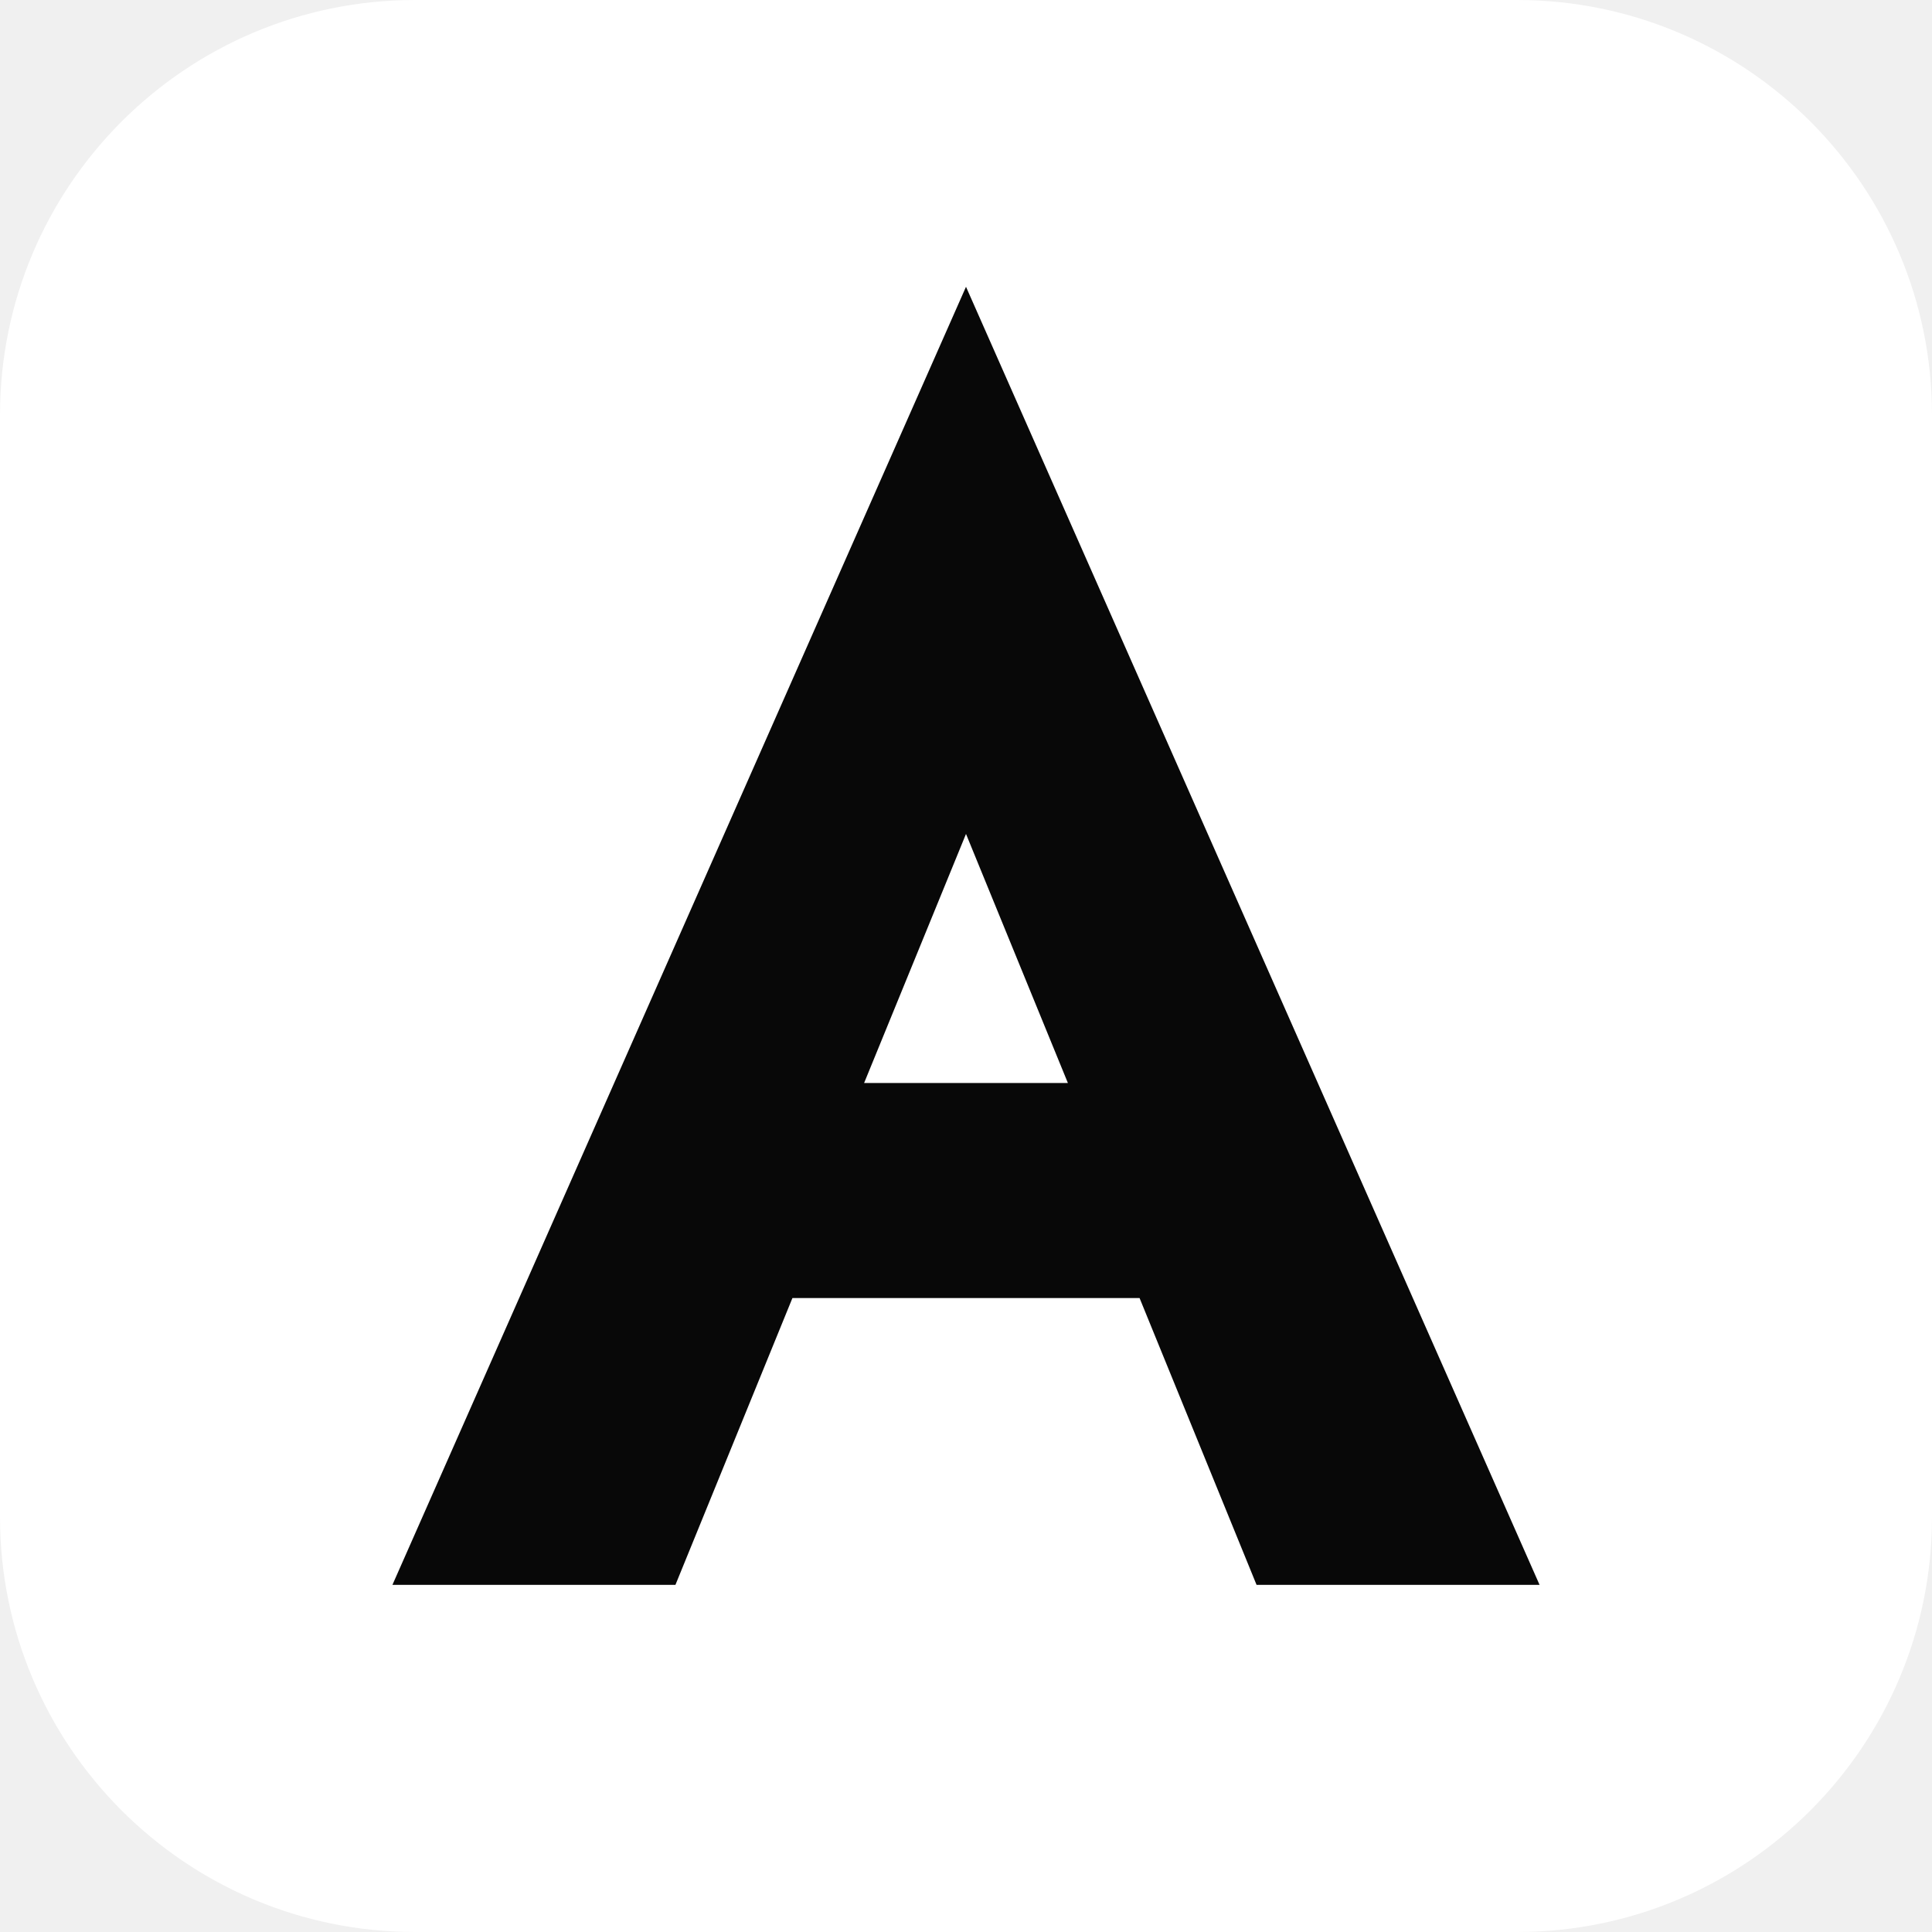
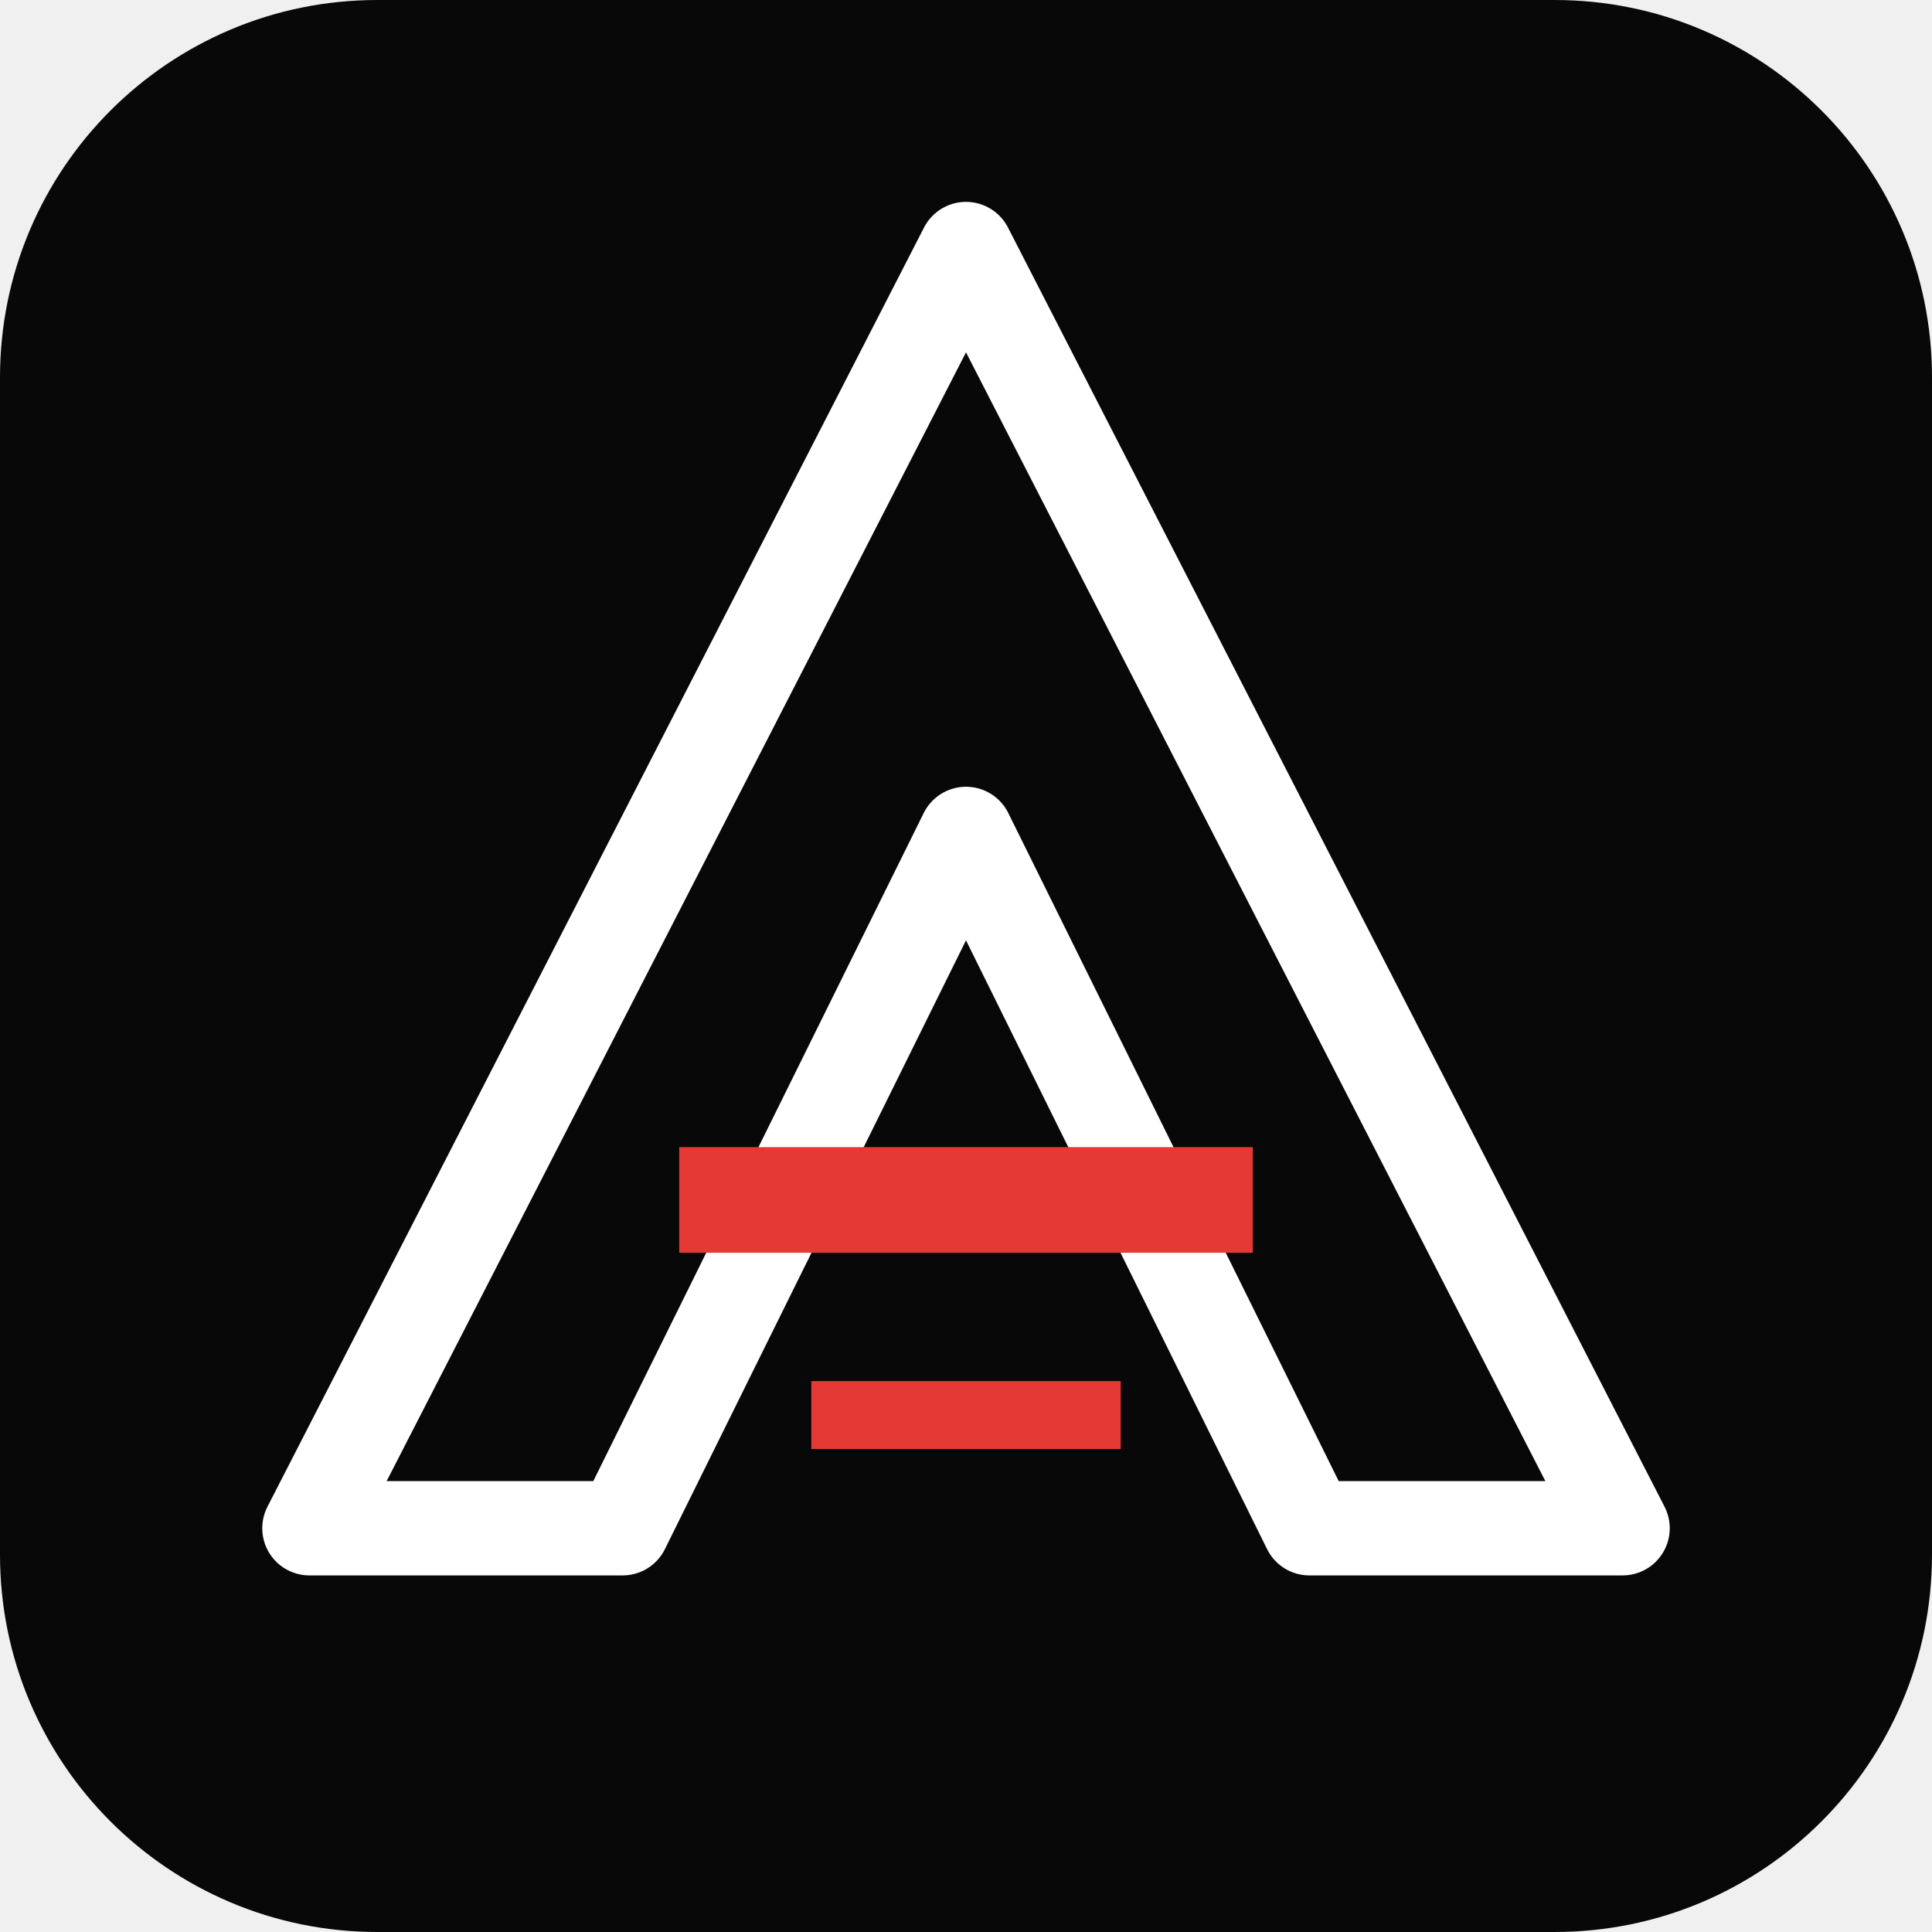
<svg xmlns="http://www.w3.org/2000/svg" viewBox="0 0 512 512">
-   <rect width="512" height="512" rx="110" fill="#fff" />
-   <path d="M256 76 104 420h75l31-76h92l31 76h75L256 76Zm0 145 27 66h-54l27-66Z" fill="#080808" />
+   <rect width="512" height="512" rx="100" fill="#080808" />
+   <path d="M256 66 430 405h-83L256 221 165 405H82Z" fill="none" stroke="#FFFFFF" stroke-width="25" stroke-linejoin="round" />
+   <path d="M194 318h124" stroke="#E53935" stroke-width="28" stroke-linecap="square" />
+   <path d="M224 375h64" stroke="#E53935" stroke-width="18" stroke-linecap="square" />
</svg>
